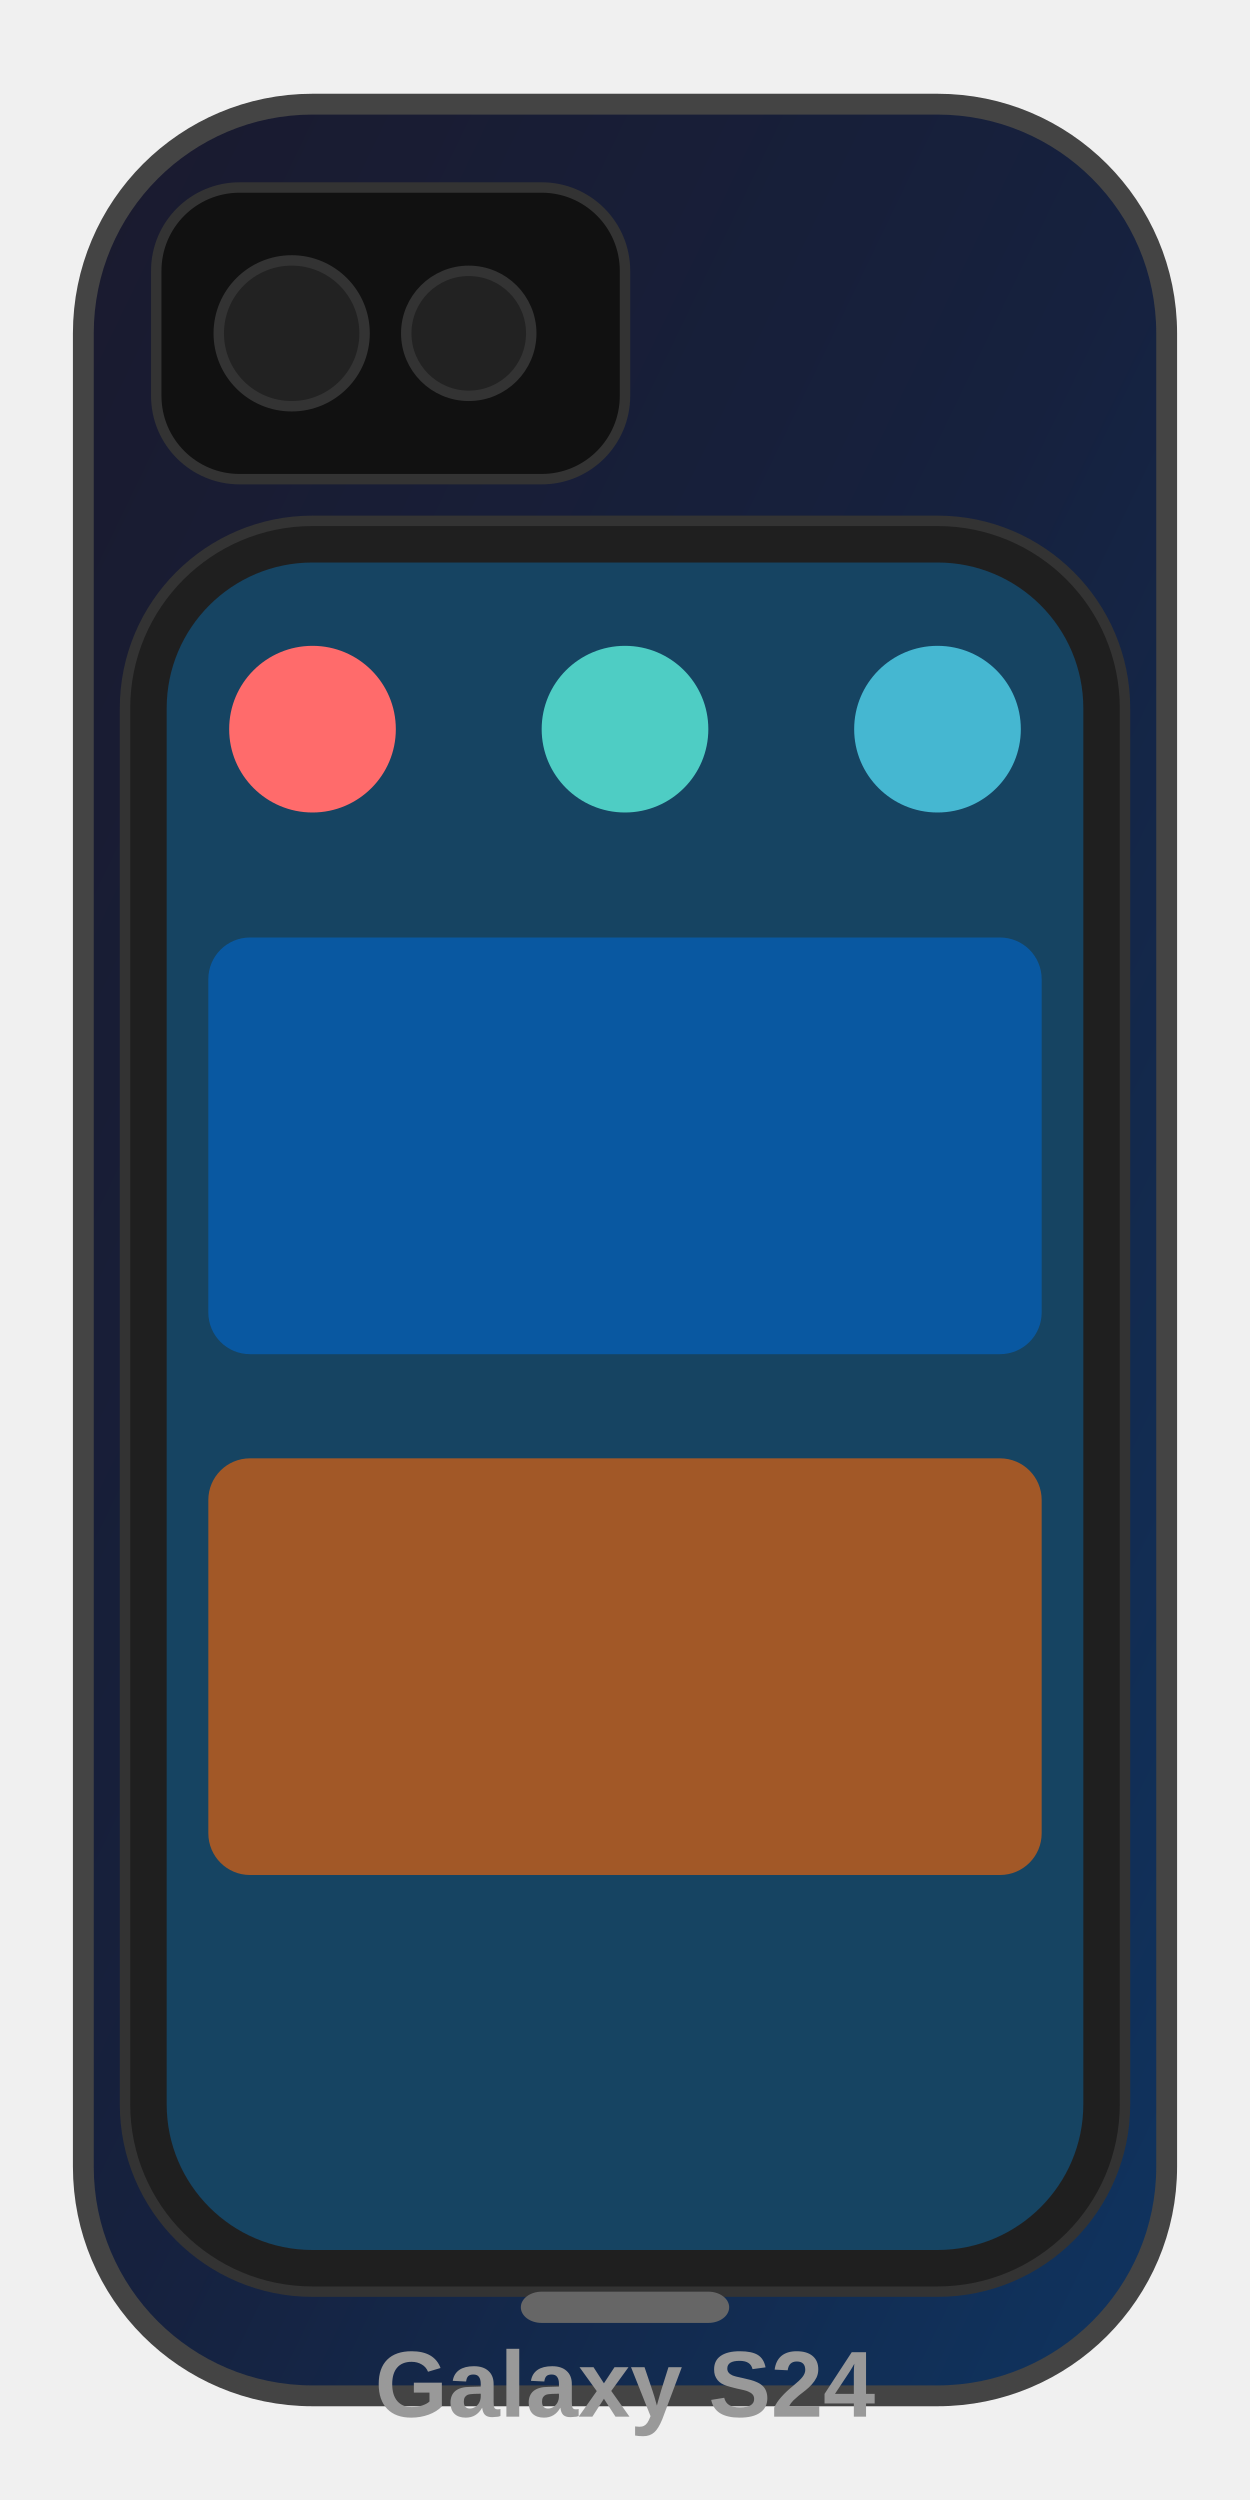
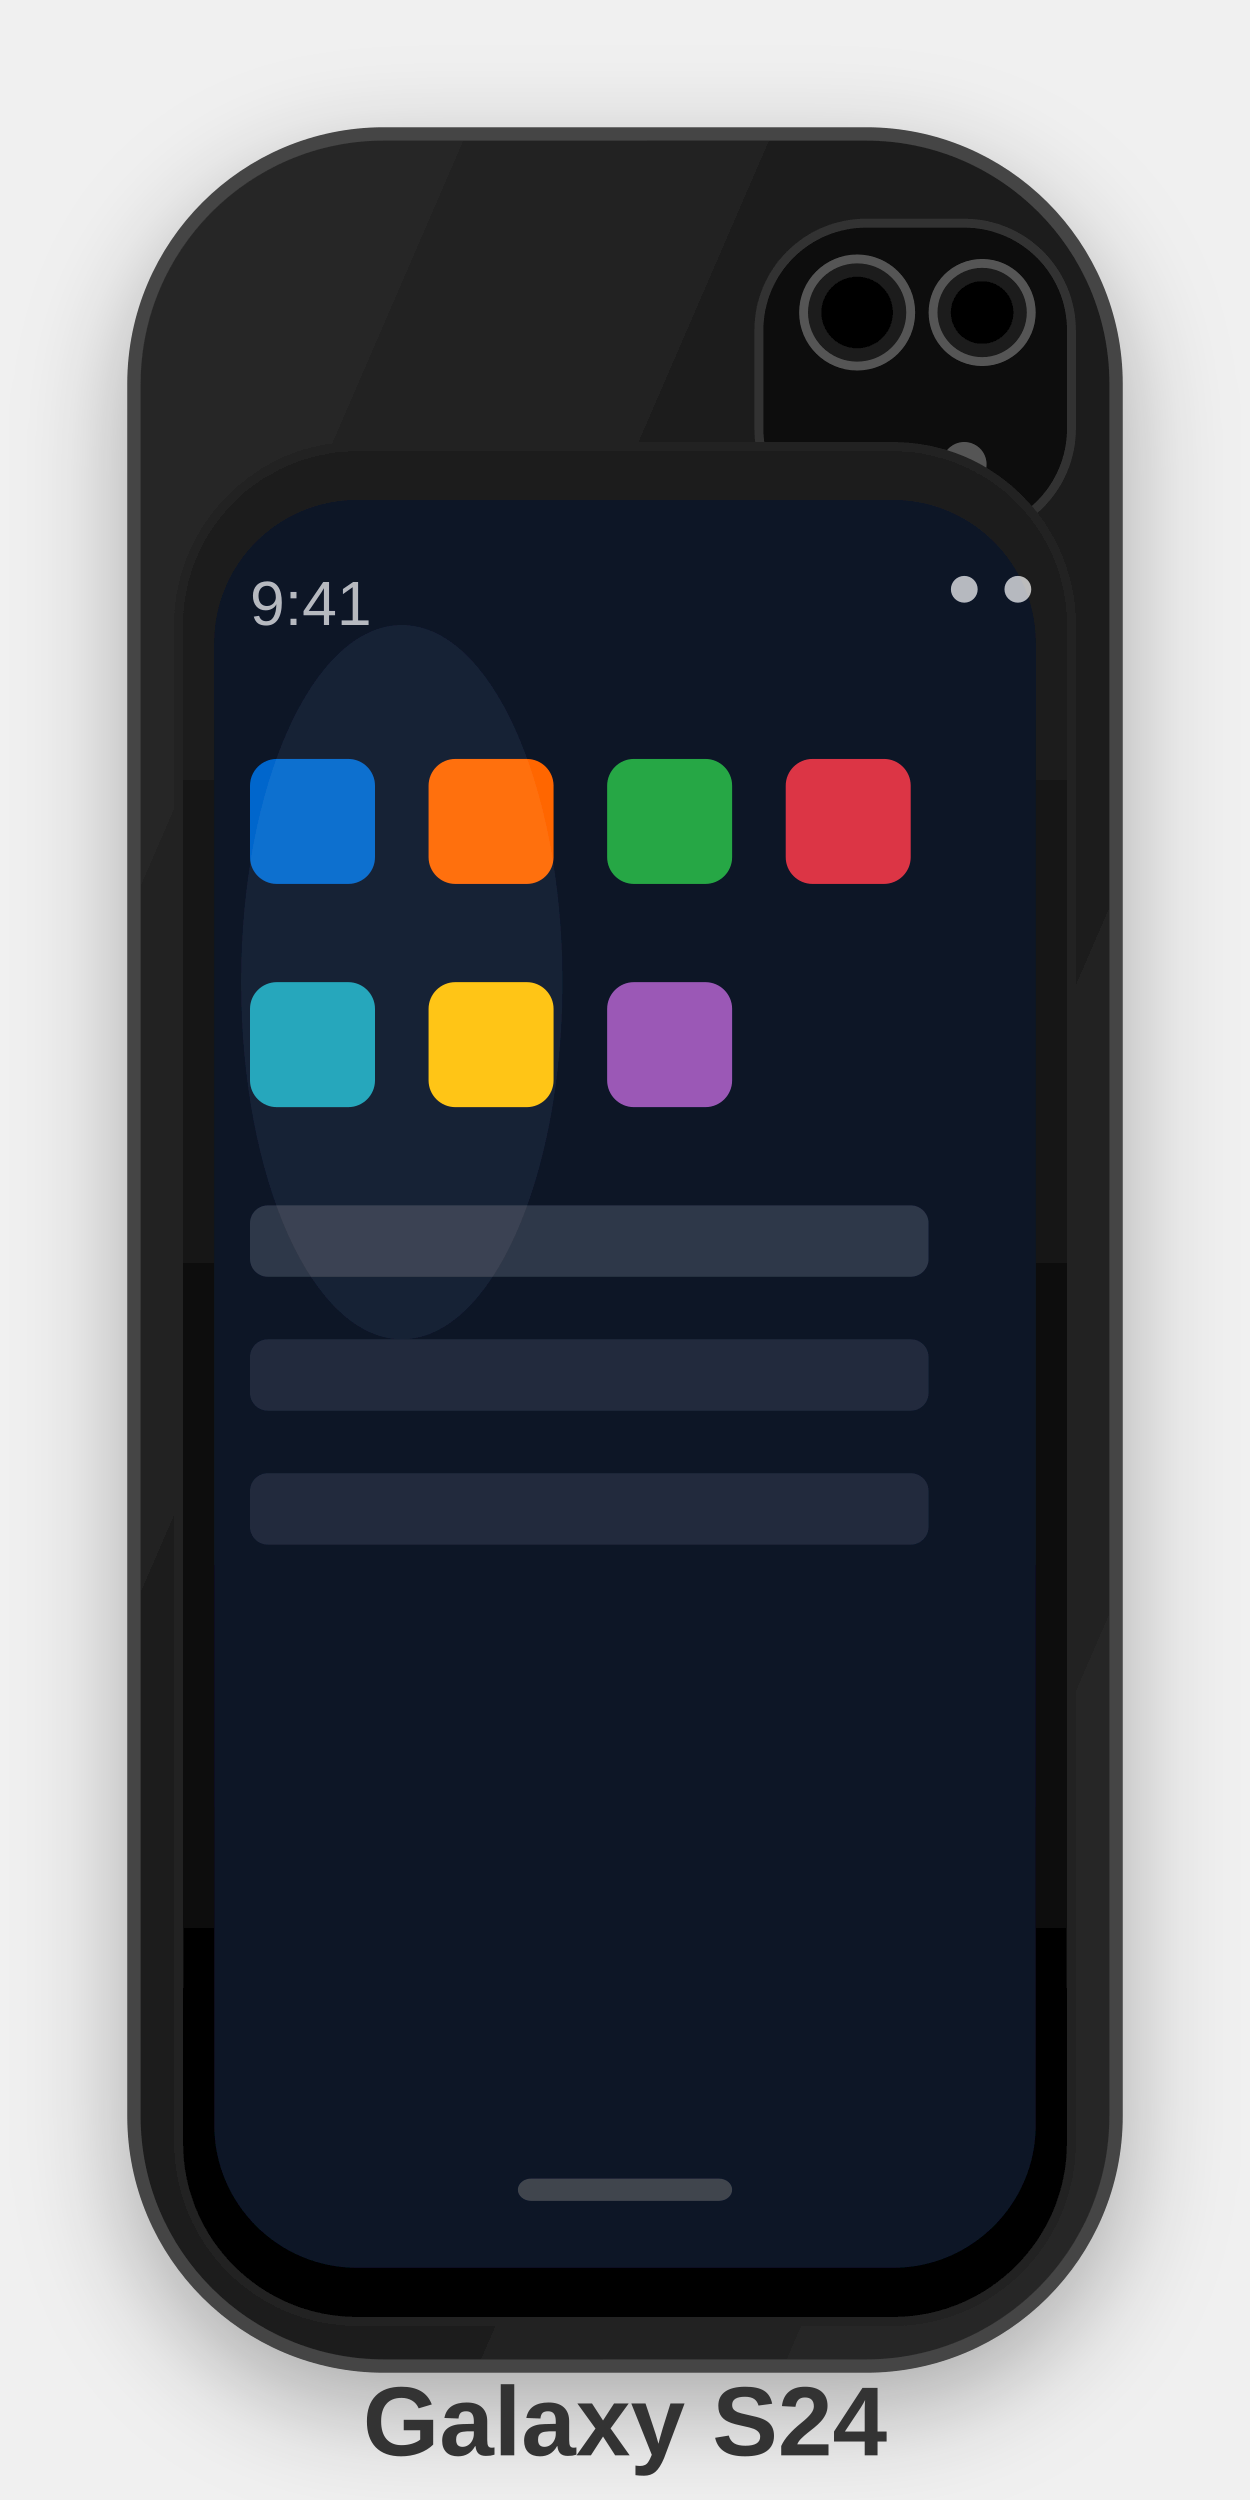
- <svg xmlns="http://www.w3.org/2000/svg" viewBox="0 0 120 240">
+ <svg xmlns="http://www.w3.org/2000/svg" viewBox="0 0 140 280">
  <defs>
-     <linearGradient id="samsungGradient" x1="0%" y1="0%" x2="100%" y2="100%">
-       <stop offset="0%" style="stop-color:#1a1a2e;stop-opacity:1" />
-       <stop offset="50%" style="stop-color:#16213e;stop-opacity:1" />
-       <stop offset="100%" style="stop-color:#0f3460;stop-opacity:1" />
+     <linearGradient id="samsungBody" x1="0%" y1="0%" x2="100%" y2="100%">
+       <stop offset="0%" style="stop-color:#2a2a2a;stop-opacity:1" />
+       <stop offset="50%" style="stop-color:#1a1a1a;stop-opacity:1" />
+       <stop offset="100%" style="stop-color:#2a2a2a;stop-opacity:1" />
    </linearGradient>
+     <linearGradient id="displayGradient2" x1="0%" y1="0%" x2="0%" y2="100%">
+       <stop offset="0%" style="stop-color:#1f1f1f;stop-opacity:1" />
+       <stop offset="100%" style="stop-color:#000;stop-opacity:1" />
+     </linearGradient>
+     <filter id="shadow2" x="-50%" y="-50%" width="200%" height="200%">
+       <feDropShadow dx="0" dy="4" stdDeviation="6" flood-opacity="0.3" />
+     </filter>
  </defs>
-   <rect x="8" y="10" width="104" height="220" rx="22" fill="url(#samsungGradient)" stroke="#444" stroke-width="2" />
-   <rect x="15" y="18" width="45" height="28" rx="8" fill="#111" stroke="#333" stroke-width="1" />
-   <circle cx="28" cy="32" r="7" fill="#222" stroke="#333" stroke-width="1" />
-   <circle cx="45" cy="32" r="6" fill="#222" stroke="#333" stroke-width="1" />
-   <rect x="12" y="50" width="96" height="170" rx="18" fill="#1f1f1f" stroke="#333" stroke-width="1" />
-   <rect x="16" y="54" width="88" height="162" rx="14" fill="#0099ff" opacity="0.3" />
-   <circle cx="30" cy="70" r="8" fill="#ff6b6b" />
-   <circle cx="60" cy="70" r="8" fill="#4ecdc4" />
-   <circle cx="90" cy="70" r="8" fill="#45b7d1" />
-   <rect x="20" y="90" width="80" height="40" rx="4" fill="#0066cc" opacity="0.6" />
-   <rect x="20" y="140" width="80" height="40" rx="4" fill="#ff6600" opacity="0.6" />
-   <rect x="50" y="220" width="20" height="3" rx="2" fill="#666" />
-   <text x="60" y="232" font-family="Arial, sans-serif" font-size="9" font-weight="bold" fill="#999" text-anchor="middle">Galaxy S24</text>
+   <g filter="url(#shadow2)">
+     <rect x="15" y="15" width="110" height="250" rx="28" fill="url(#samsungBody)" stroke="#444" stroke-width="1.5" />
+     <rect x="85" y="25" width="35" height="35" rx="12" fill="#0a0a0a" stroke="#333" stroke-width="1" />
+     <circle cx="96" cy="35" r="6" fill="#1a1a1a" stroke="#555" stroke-width="1" />
+     <circle cx="96" cy="35" r="4" fill="#000" />
+     <circle cx="110" cy="35" r="5.5" fill="#1a1a1a" stroke="#555" stroke-width="1" />
+     <circle cx="110" cy="35" r="3.5" fill="#000" />
+     <circle cx="108" cy="52" r="2.5" fill="#555" />
+     <rect x="20" y="50" width="100" height="210" rx="20" fill="url(#displayGradient2)" stroke="#222" stroke-width="1" />
+     <rect x="24" y="56" width="92" height="198" rx="16" fill="#0a1428" />
+     <g opacity="0.7">
+       <text x="28" y="70" font-family="Arial, sans-serif" font-size="7" fill="#fff">9:41</text>
+       <circle cx="108" cy="66" r="1.5" fill="#fff" />
+       <circle cx="114" cy="66" r="1.5" fill="#fff" />
+     </g>
+     <rect x="28" y="85" width="14" height="14" rx="3" fill="#0066cc" />
+     <rect x="48" y="85" width="14" height="14" rx="3" fill="#ff6600" />
+     <rect x="68" y="85" width="14" height="14" rx="3" fill="#28a745" />
+     <rect x="88" y="85" width="14" height="14" rx="3" fill="#dc3545" />
+     <rect x="28" y="110" width="14" height="14" rx="3" fill="#17a2b8" />
+     <rect x="48" y="110" width="14" height="14" rx="3" fill="#ffc107" />
+     <rect x="68" y="110" width="14" height="14" rx="3" fill="#9b59b6" />
+     <rect x="28" y="135" width="76" height="8" rx="2" fill="#ffffff" opacity="0.15" />
+     <rect x="28" y="150" width="76" height="8" rx="2" fill="#ffffff" opacity="0.1" />
+     <rect x="28" y="165" width="76" height="8" rx="2" fill="#ffffff" opacity="0.1" />
+     <rect x="58" y="244" width="24" height="2.5" rx="1.5" fill="#666" opacity="0.6" />
+     <ellipse cx="45" cy="110" rx="18" ry="40" fill="white" opacity="0.06" />
+   </g>
+   <text x="70" y="275" font-family="Arial, sans-serif" font-size="11" font-weight="600" fill="#333" text-anchor="middle">Galaxy S24</text>
</svg>
